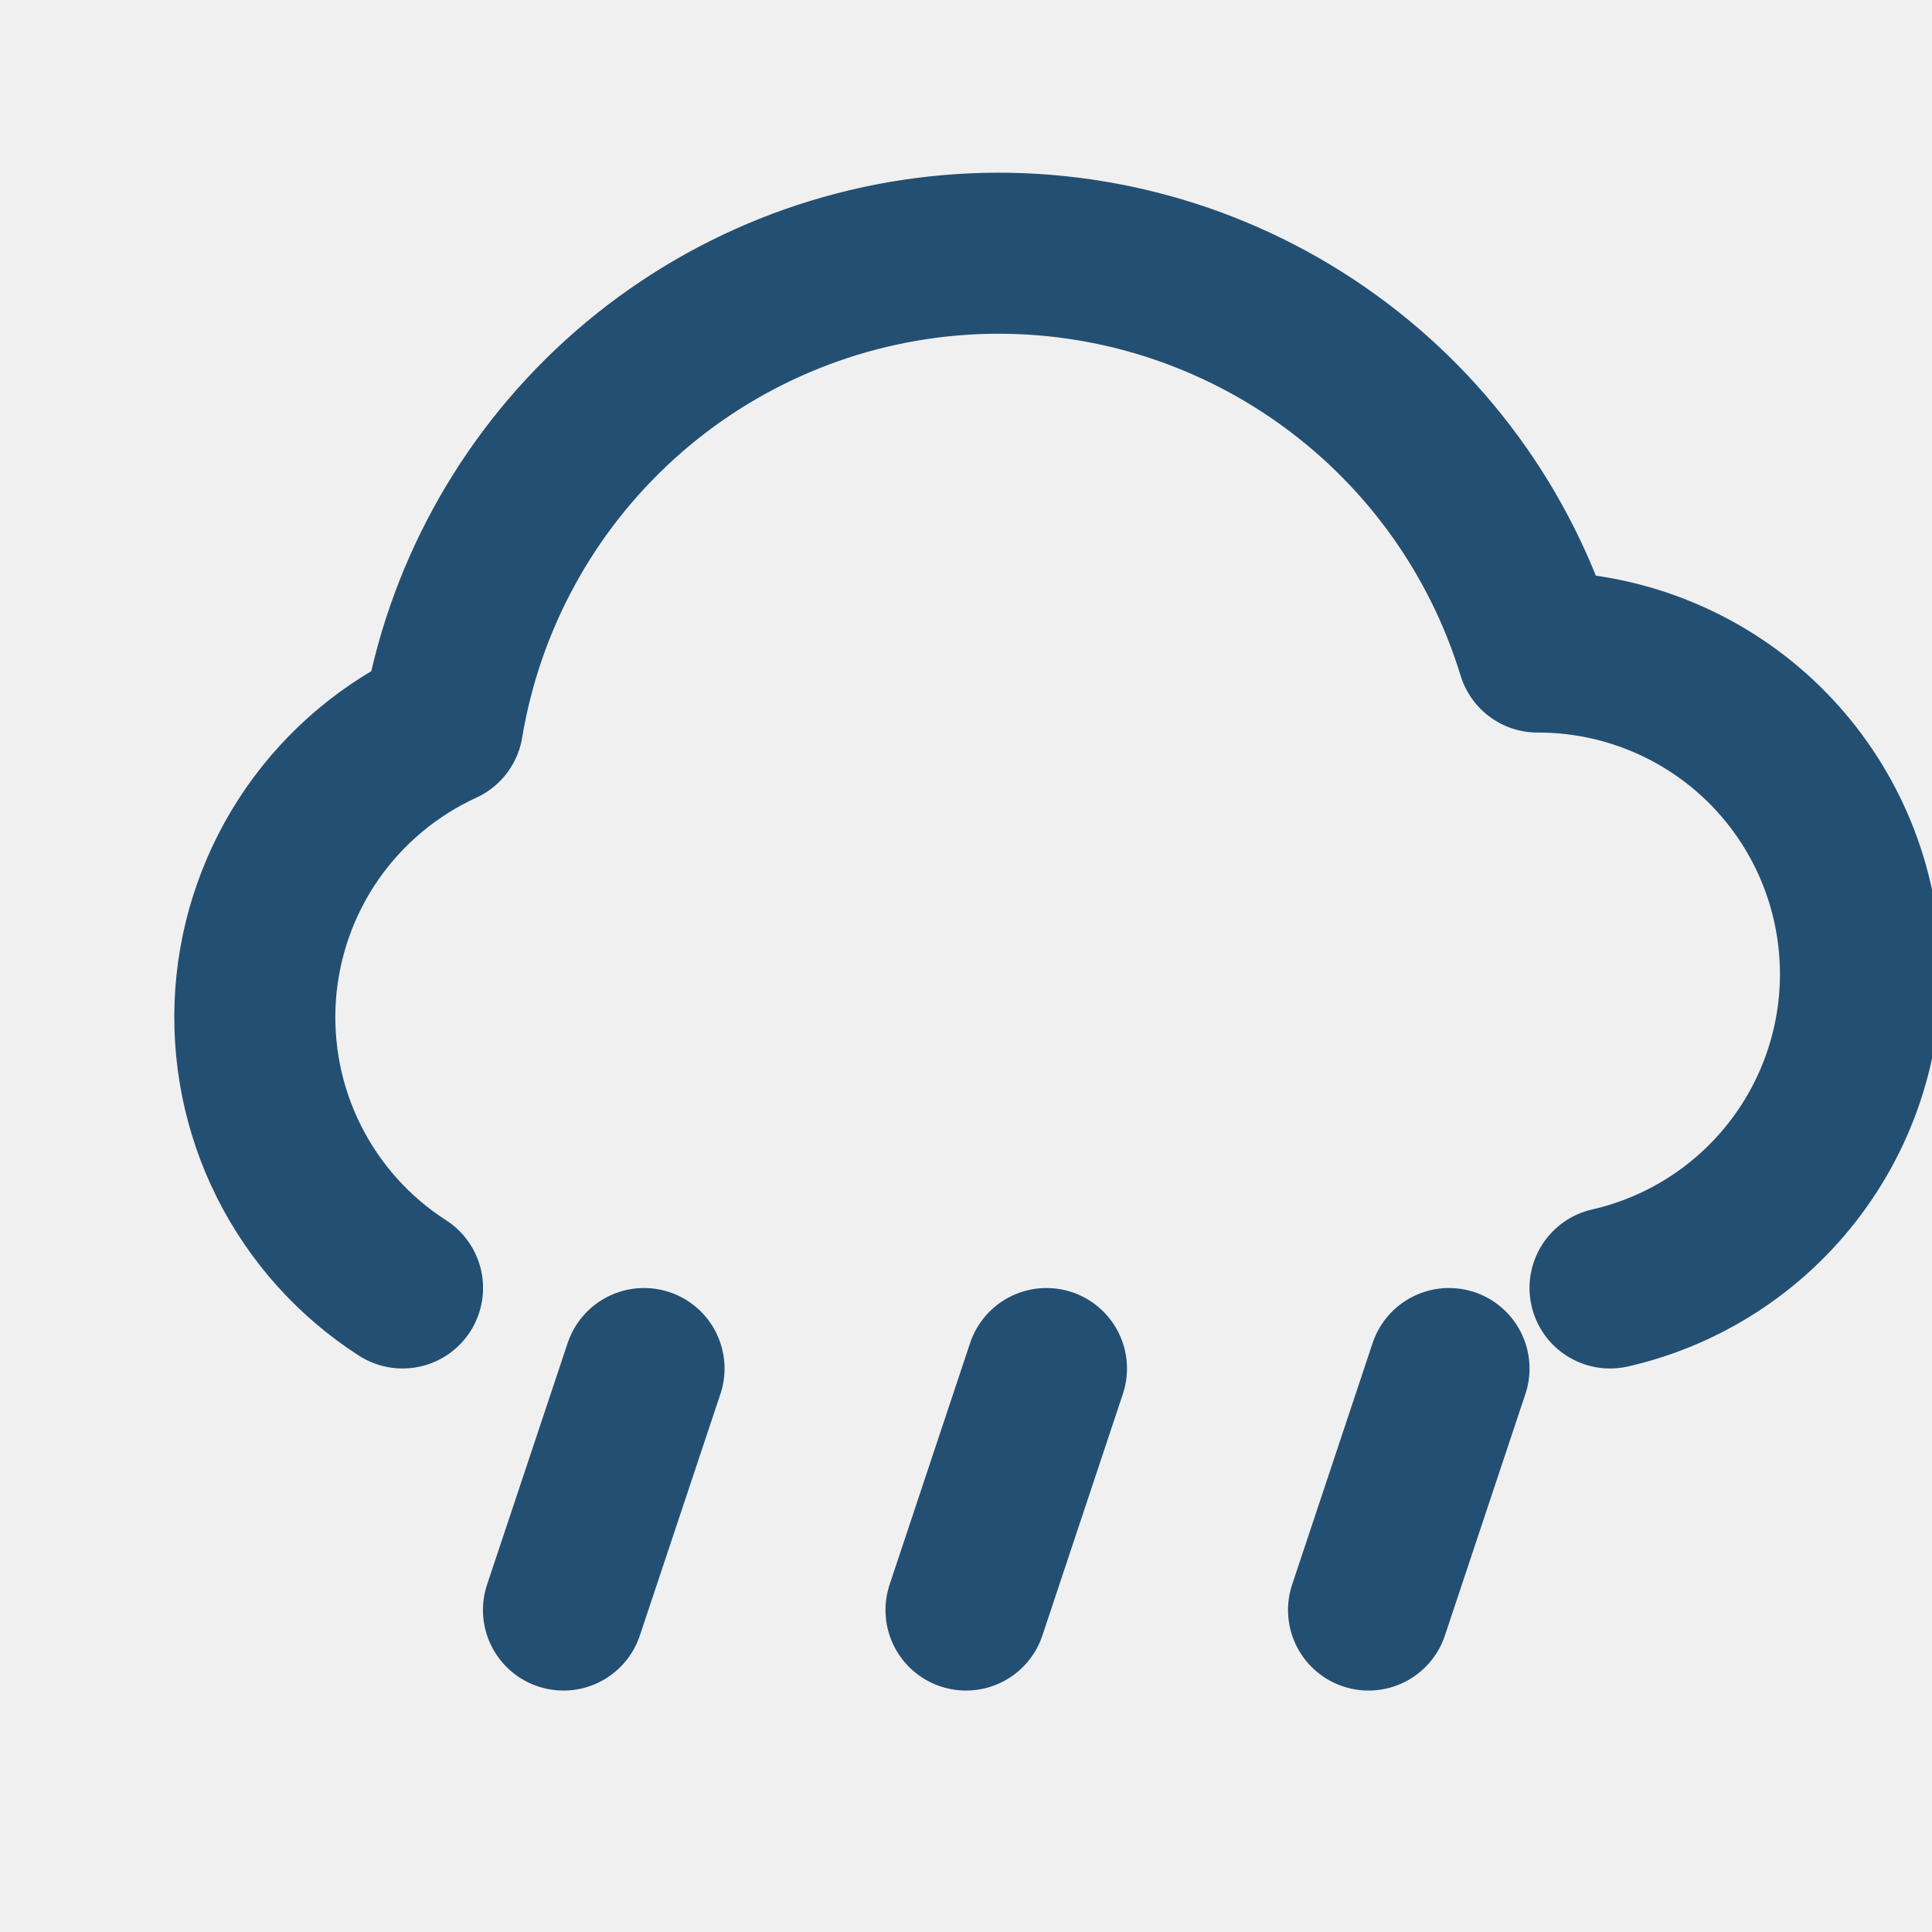
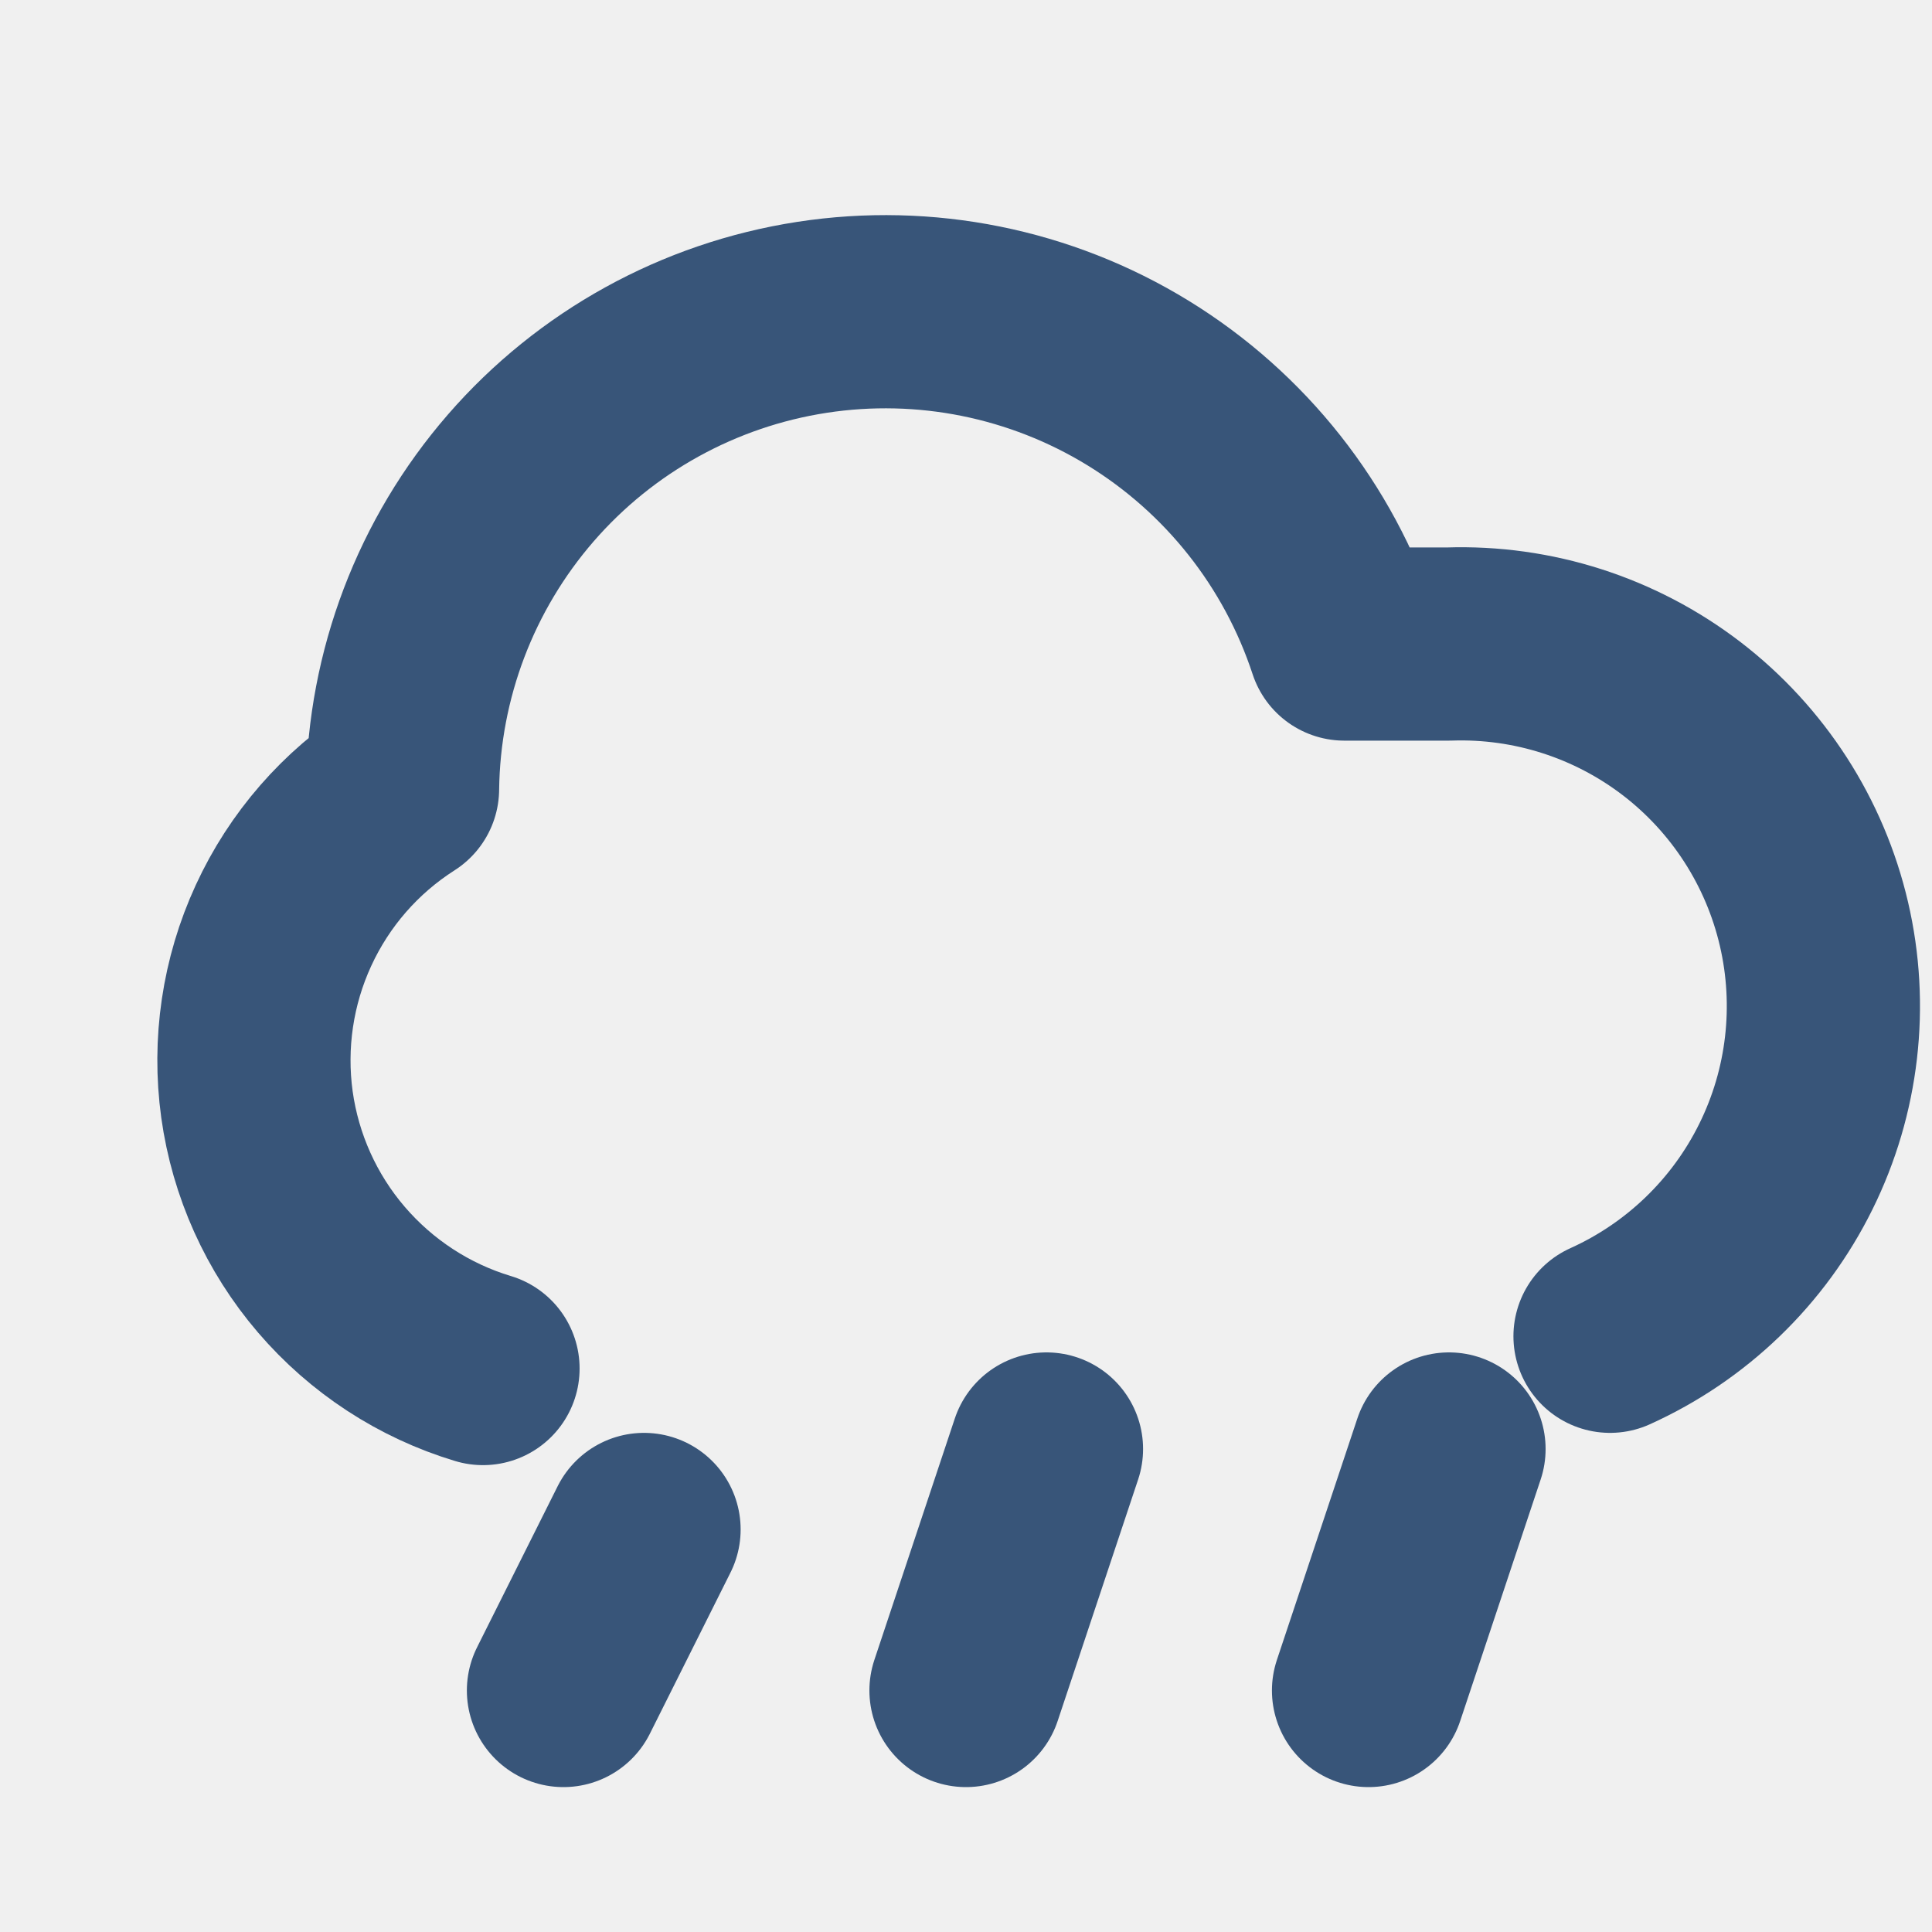
<svg xmlns="http://www.w3.org/2000/svg" preserveAspectRatio="none" overflow="visible" style="display: block;" width="20" height="20" viewBox="0 0 20 20" fill="none">
-   <g id="ìì´ì½ Â· rain" clip-path="url(#clip0_0_29)">
-     <path id="Vector" d="M16.667 13.333C17.466 13.151 18.171 12.68 18.645 12.011C19.12 11.342 19.331 10.521 19.238 9.706C19.145 8.891 18.755 8.139 18.142 7.593C17.529 7.048 16.737 6.748 15.917 6.75C15.532 5.492 14.734 4.401 13.651 3.654C12.569 2.907 11.265 2.547 9.953 2.634C8.64 2.721 7.396 3.249 6.421 4.132C5.446 5.016 4.799 6.202 4.583 7.5C4.04 7.749 3.573 8.14 3.232 8.631C2.891 9.123 2.689 9.697 2.646 10.293C2.604 10.89 2.722 11.487 2.99 12.022C3.257 12.556 3.664 13.01 4.167 13.333" stroke-width="1.667" stroke-linecap="round" stroke-linejoin="round" stroke="#234F73" />
-     <path id="Vector_2" d="M6.667 14.167L5.833 16.667M10.833 14.167L10 16.667M15 14.167L14.167 16.667" stroke-width="1.667" stroke-linecap="round" stroke-linejoin="round" stroke="#234F73" />
+   <g id="ê¸°ì Â· ë¹êµ¬ë¦">
+     <path id="Vector" d="M16.667 13.833C17.458 13.476 18.102 12.856 18.487 12.077C18.872 11.299 18.975 10.411 18.778 9.565C18.581 8.719 18.097 7.968 17.408 7.439C16.719 6.911 15.868 6.638 15 6.667H13.917C13.547 5.542 12.791 4.585 11.781 3.965C10.772 3.346 9.576 3.105 8.406 3.285C7.236 3.465 6.167 4.054 5.391 4.948C4.615 5.842 4.181 6.983 4.167 8.167C3.629 8.51 3.202 9 2.935 9.58C2.668 10.159 2.573 10.802 2.66 11.434C2.748 12.065 3.015 12.659 3.43 13.143C3.845 13.627 4.389 13.983 5 14.167" stroke-width="2" stroke-linecap="round" stroke-linejoin="round" stroke="#385579" />
+     <path id="Vector_2" d="M6.667 15.833L5.833 17.5M10.833 15L10 17.5M15 15L14.167 17.5" stroke-width="2" stroke-linecap="round" stroke-linejoin="round" stroke="#385579" />
  </g>
-   <defs>
-     <clipPath id="clip0_0_29">
-       <rect width="20" height="20" fill="white" />
-     </clipPath>
-   </defs>
</svg>
